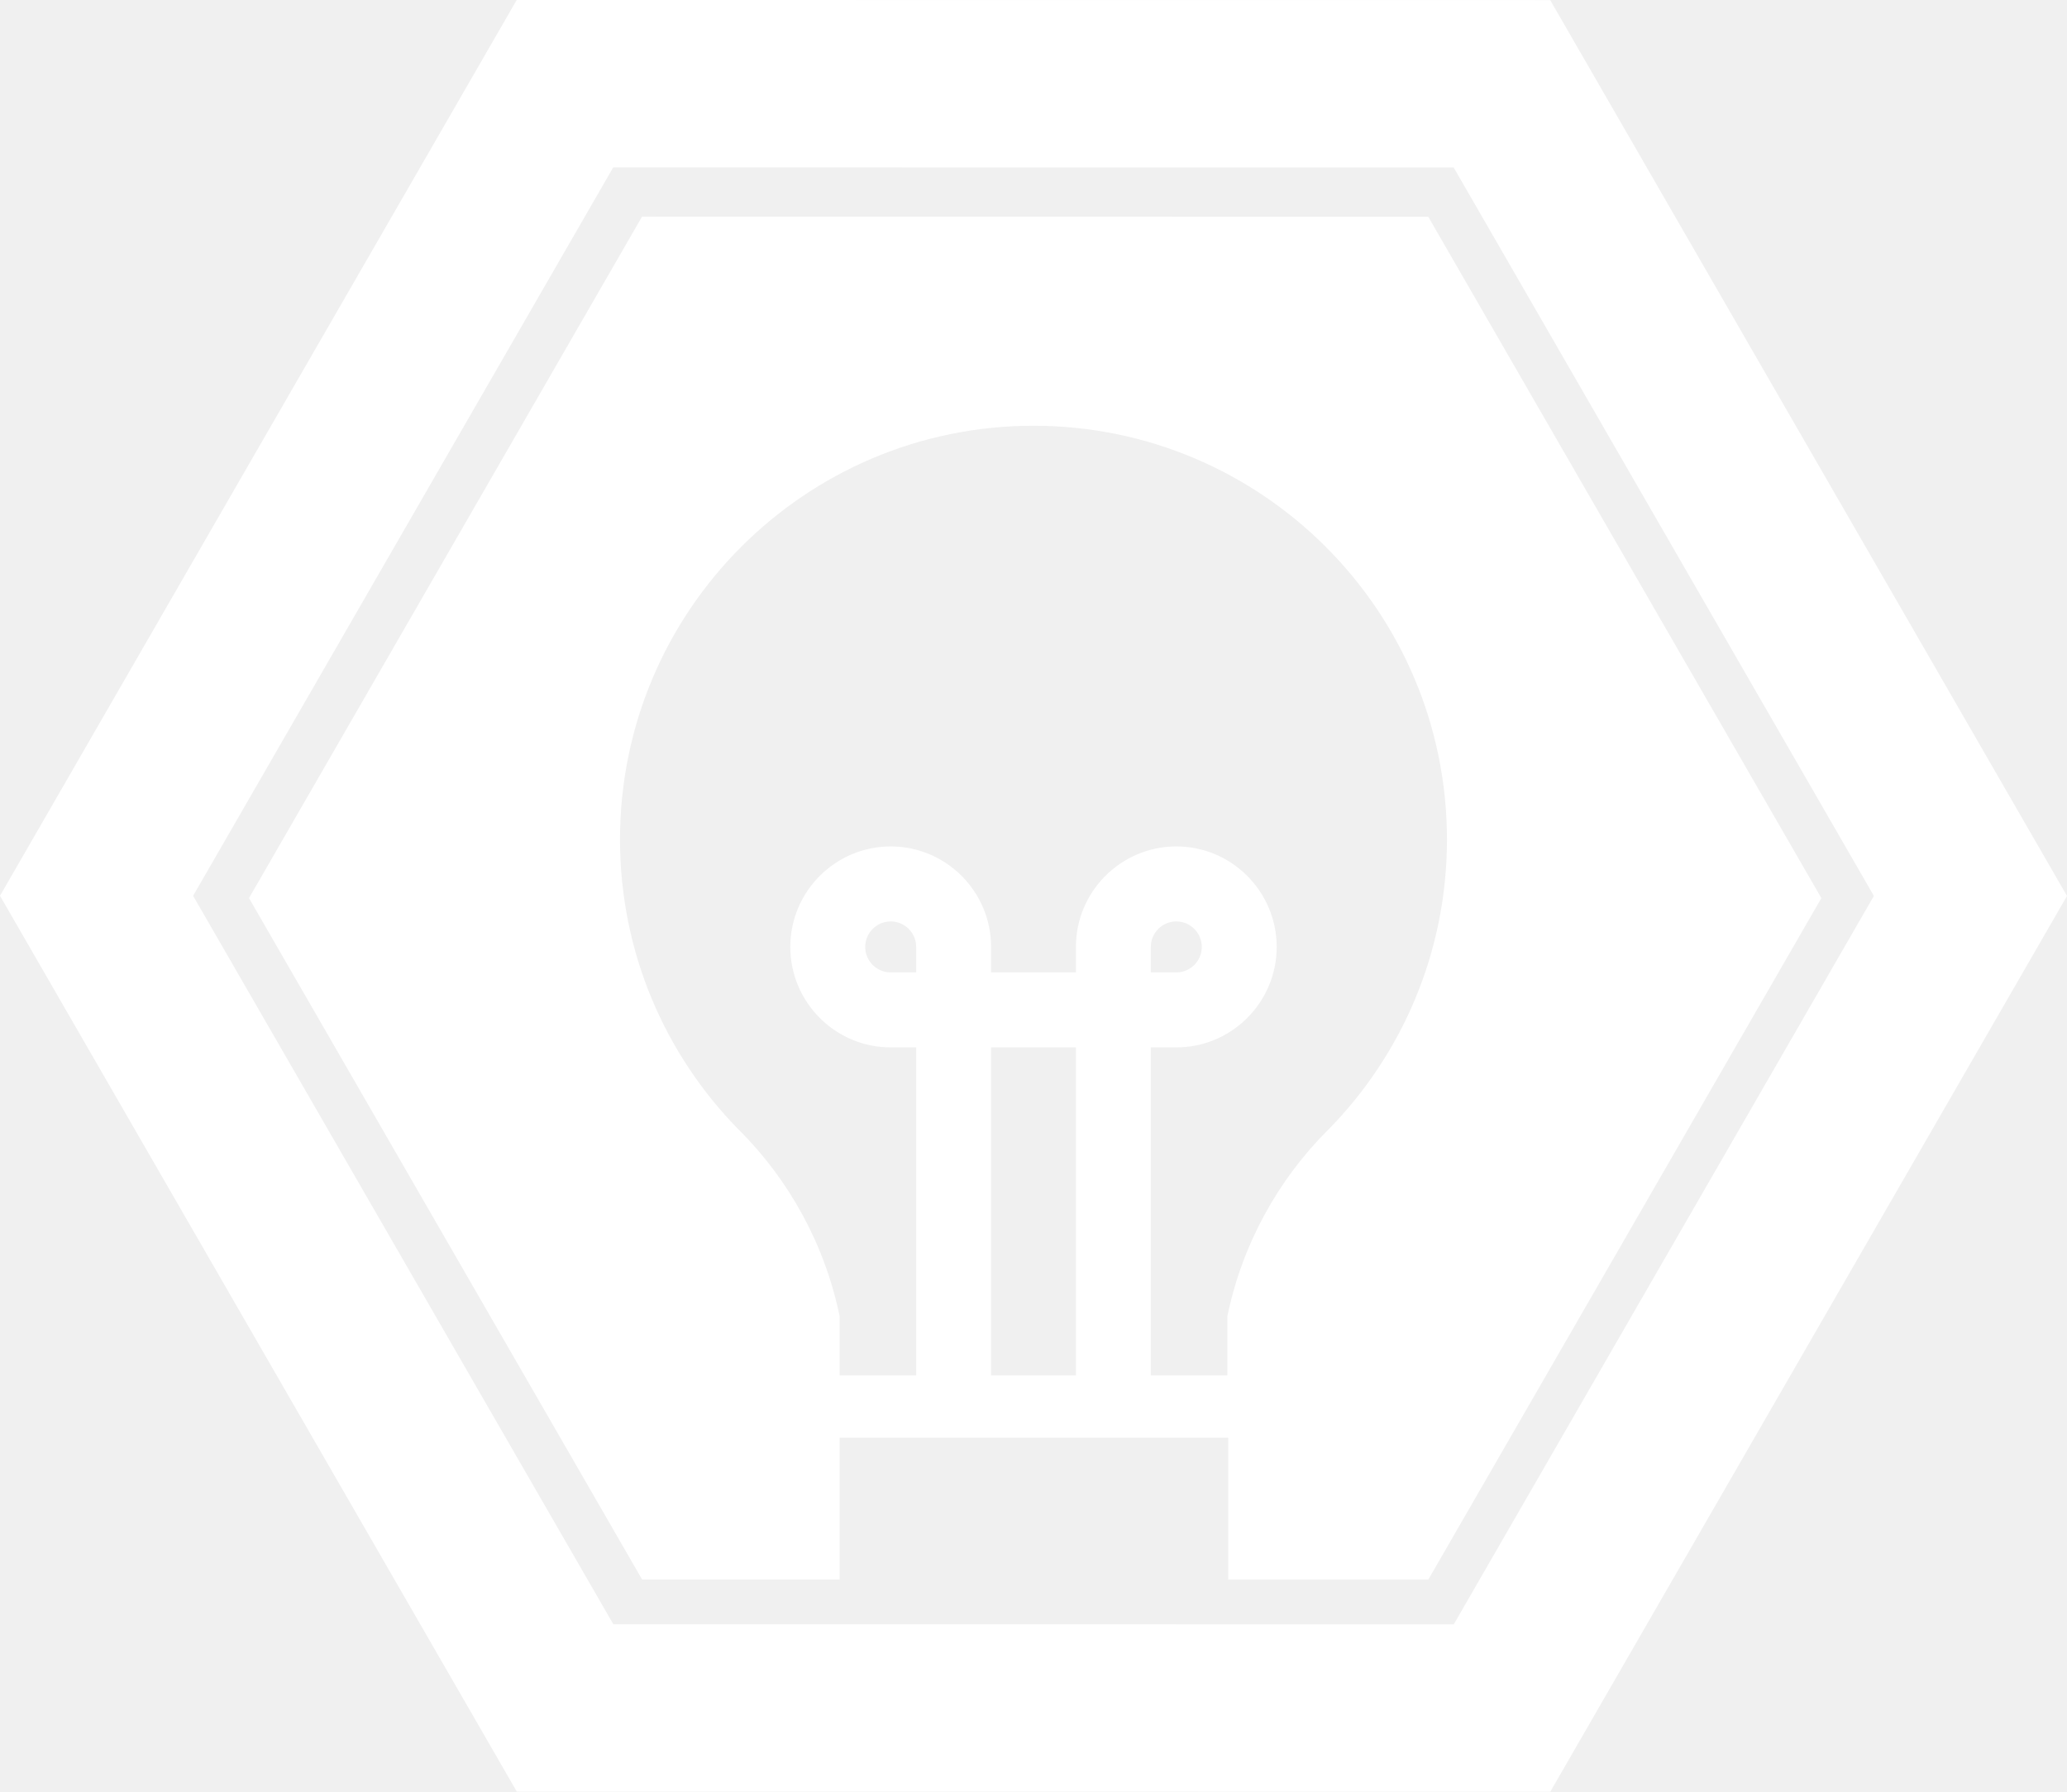
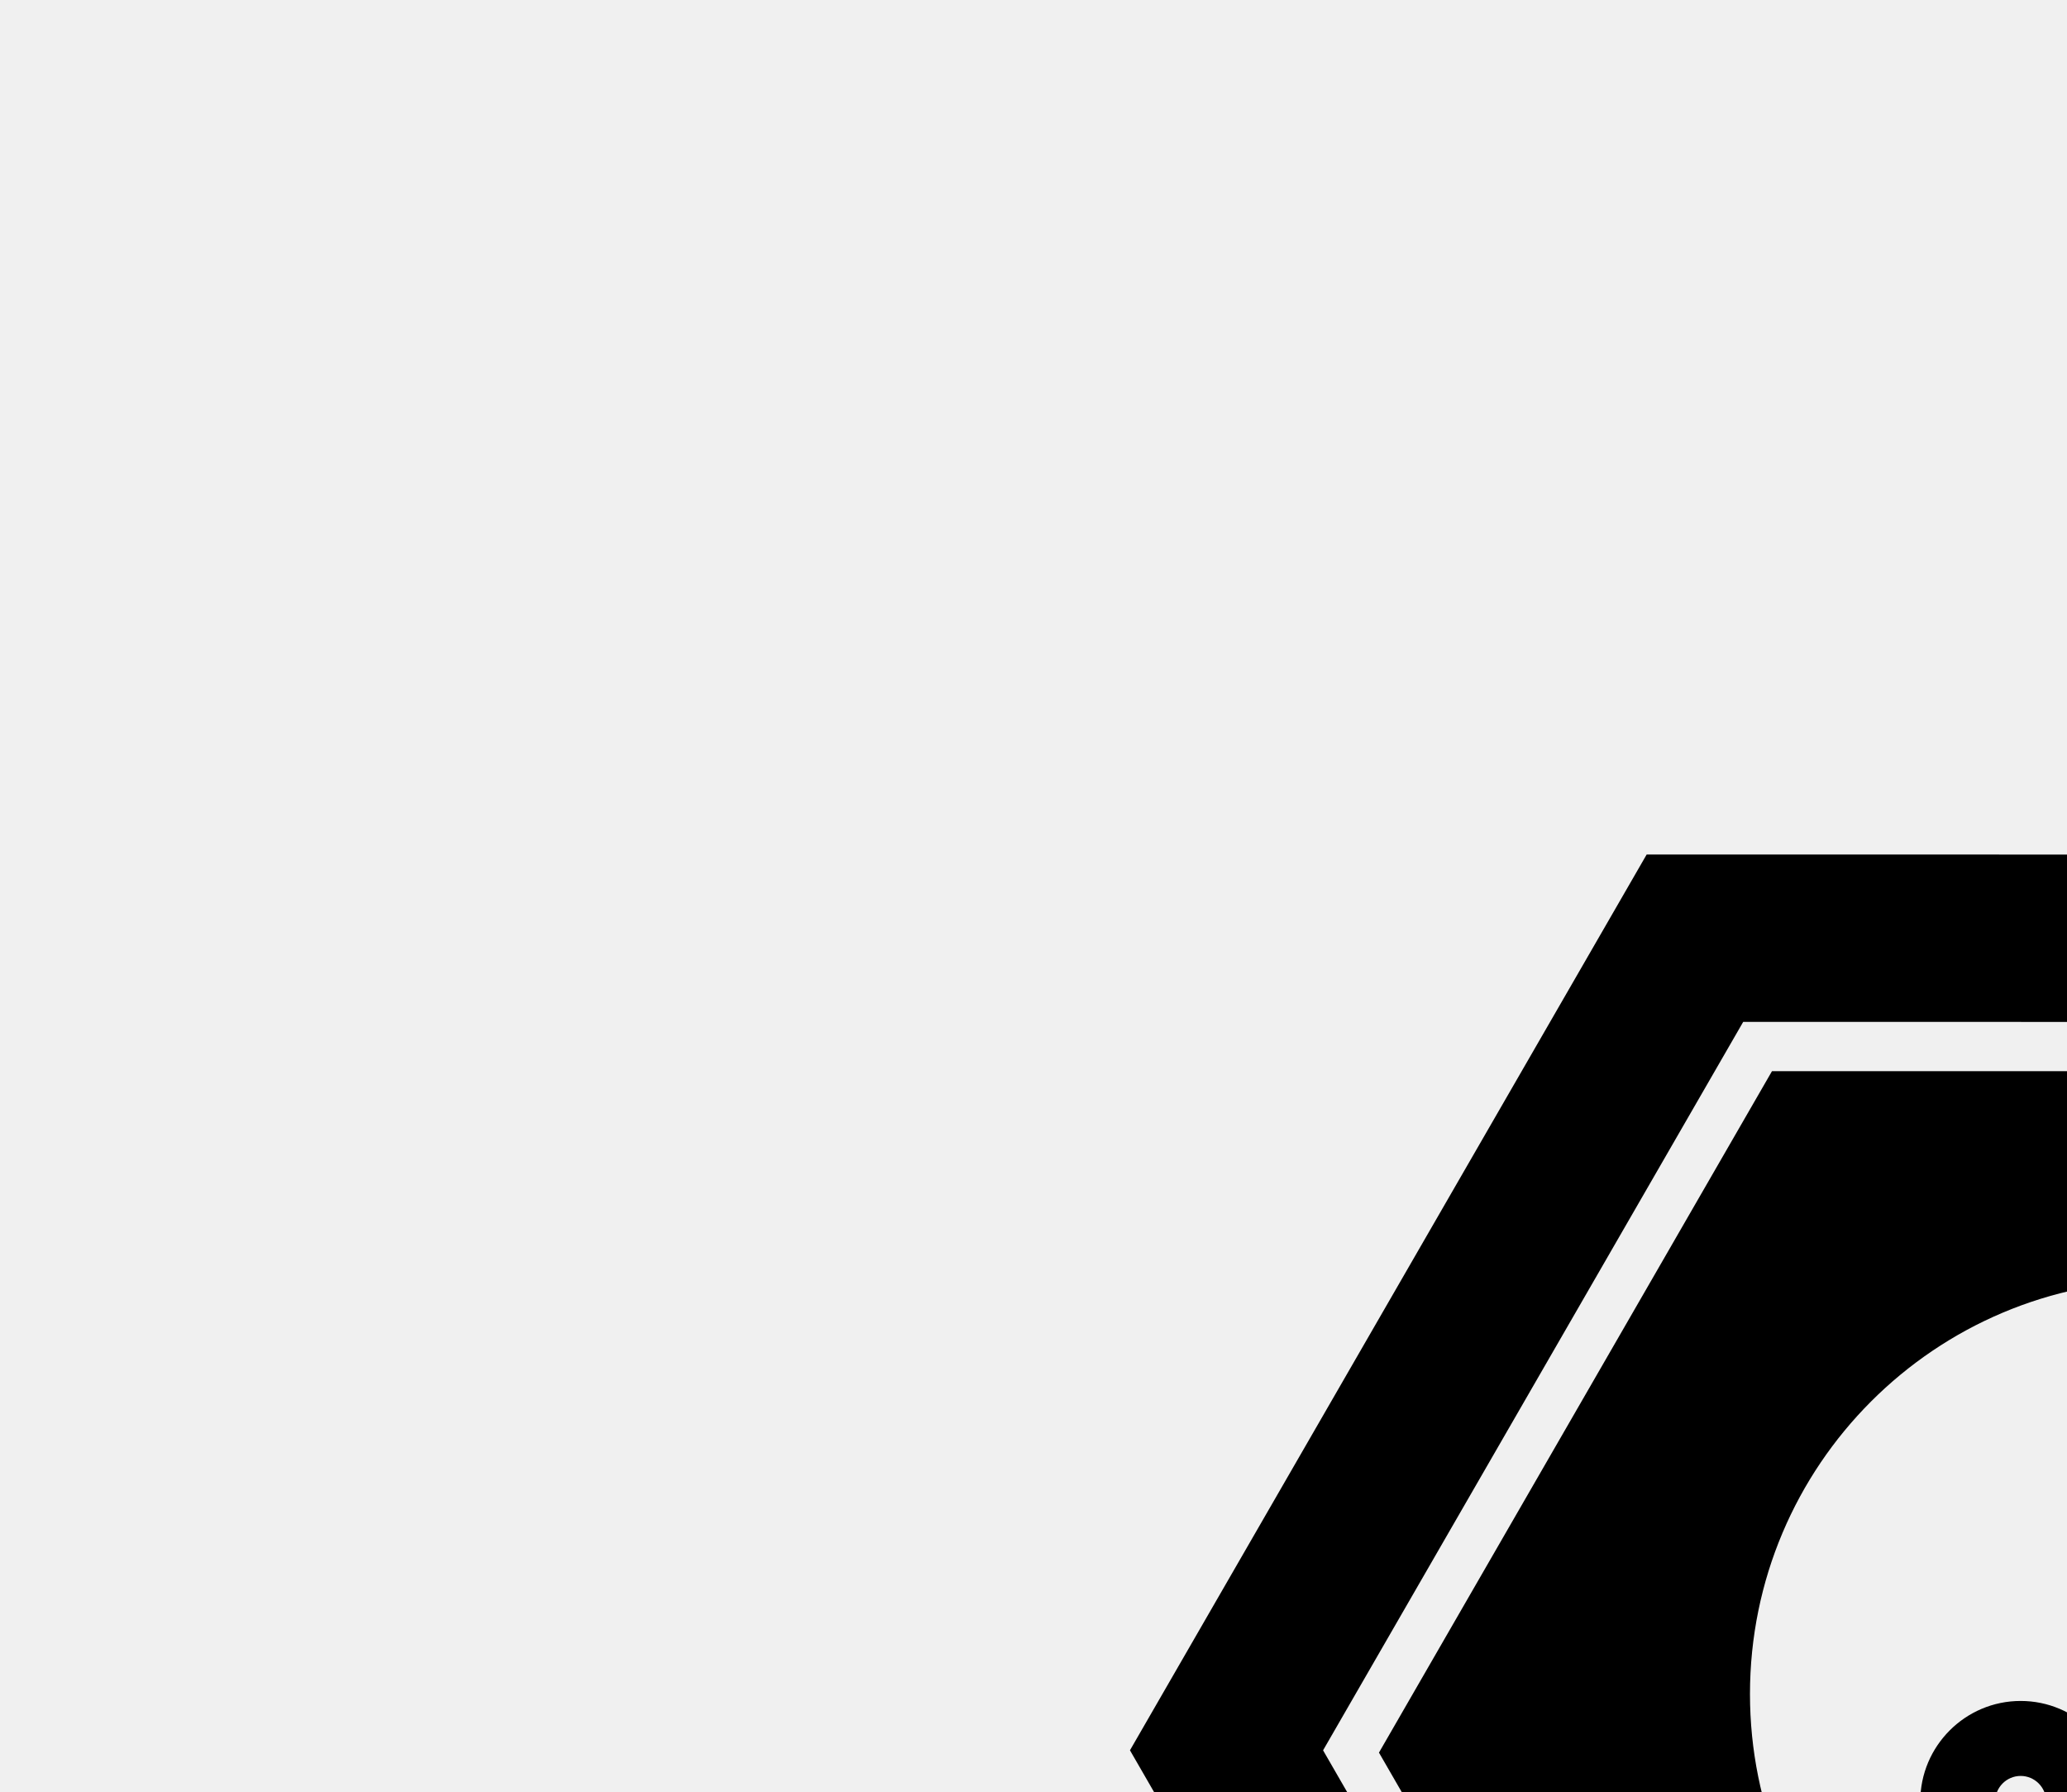
<svg xmlns="http://www.w3.org/2000/svg" width="75px" height="65px" viewBox="0 0 75 65" version="1.1">
-   <defs />
-   <g id="Layouts" stroke="none" stroke-width="1" fill="none" fill-rule="evenodd">
-     <g id="nav-view-desktop" transform="translate(-41, -1930)" fill="#FFFFFF">
-       <g id="FOOTER" transform="translate(0, 1899)">
-         <path d="M82.757,66.277 L82.757,65.352 C82.757,64.842 83.172,64.427 83.682,64.427 C84.191,64.427 84.606,64.842 84.606,65.352 C84.606,65.862 84.191,66.277 83.682,66.277 L82.757,66.277 Z M89.195,71.984 L89.194,71.982 C87.372,73.8 86.071,76.14 85.533,78.759 L85.533,80.897 L82.757,80.897 L82.757,68.997 L83.682,68.997 C85.69,68.997 87.324,67.362 87.324,65.352 C87.324,63.343 85.69,61.707 83.682,61.707 C81.673,61.707 80.039,63.343 80.039,65.352 L80.039,66.277 L76.961,66.277 L76.961,65.352 C76.961,63.343 75.327,61.707 73.318,61.707 C71.31,61.707 69.676,63.343 69.676,65.352 C69.676,67.362 71.31,68.997 73.318,68.997 L74.243,68.997 L74.243,80.897 L71.467,80.897 L71.467,78.759 C70.929,76.14 69.628,73.8 67.806,71.982 L67.805,71.984 C65.141,69.274 63.497,65.557 63.497,61.456 C63.497,53.165 70.214,46.445 78.5,46.445 C86.786,46.445 93.502,53.165 93.502,61.456 C93.502,65.557 91.859,69.274 89.195,71.984 L89.195,71.984 Z M76.961,80.897 L80.039,80.897 L80.039,68.997 L76.961,68.997 L76.961,80.897 Z M74.243,66.277 L73.318,66.277 C72.809,66.277 72.394,65.862 72.394,65.352 C72.394,64.842 72.809,64.427 73.318,64.427 C73.828,64.427 74.243,64.842 74.243,65.352 L74.243,66.277 Z M92.823,38.862 L64.296,38.859 L50.035,63.581 L64.299,88.302 L71.467,88.302 L71.467,83.158 L85.566,83.158 L85.566,88.304 L92.826,88.304 L107.087,63.582 L92.823,38.862 Z M93.749,89.928 L63.255,89.925 L48.007,63.498 L63.251,37.072 L93.745,37.075 L108.993,63.502 L93.749,89.928 Z M97.248,31.003 L59.748,31 L41,63.497 L59.752,95.997 L97.252,96 L116,63.503 L97.248,31.003 Z" id="Logo" />
-       </g>
-     </g>
-   </g>
+   <path d="M82.757,66.277 L82.757,65.352 C82.757,64.842 83.172,64.427 83.682,64.427 C84.191,64.427 84.606,64.842 84.606,65.352 C84.606,65.862 84.191,66.277 83.682,66.277 L82.757,66.277 Z M89.195,71.984 L89.194,71.982 C87.372,73.8 86.071,76.14 85.533,78.759 L85.533,80.897 L82.757,80.897 L82.757,68.997 L83.682,68.997 C85.69,68.997 87.324,67.362 87.324,65.352 C87.324,63.343 85.69,61.707 83.682,61.707 C81.673,61.707 80.039,63.343 80.039,65.352 L80.039,66.277 L76.961,66.277 L76.961,65.352 C76.961,63.343 75.327,61.707 73.318,61.707 C71.31,61.707 69.676,63.343 69.676,65.352 C69.676,67.362 71.31,68.997 73.318,68.997 L74.243,68.997 L74.243,80.897 L71.467,80.897 L71.467,78.759 C70.929,76.14 69.628,73.8 67.806,71.982 L67.805,71.984 C65.141,69.274 63.497,65.557 63.497,61.456 C63.497,53.165 70.214,46.445 78.5,46.445 C86.786,46.445 93.502,53.165 93.502,61.456 C93.502,65.557 91.859,69.274 89.195,71.984 L89.195,71.984 Z M76.961,80.897 L80.039,80.897 L80.039,68.997 L76.961,68.997 L76.961,80.897 Z M74.243,66.277 L73.318,66.277 C72.809,66.277 72.394,65.862 72.394,65.352 C72.394,64.842 72.809,64.427 73.318,64.427 C73.828,64.427 74.243,64.842 74.243,65.352 L74.243,66.277 Z M92.823,38.862 L64.296,38.859 L50.035,63.581 L64.299,88.302 L71.467,88.302 L71.467,83.158 L85.566,83.158 L85.566,88.304 L92.826,88.304 L107.087,63.582 L92.823,38.862 Z M93.749,89.928 L63.255,89.925 L48.007,63.498 L63.251,37.072 L93.745,37.075 L108.993,63.502 L93.749,89.928 Z M97.248,31.003 L59.748,31 L41,63.497 L59.752,95.997 L97.252,96 L116,63.503 L97.248,31.003 Z" id="Logo" />
</svg>
